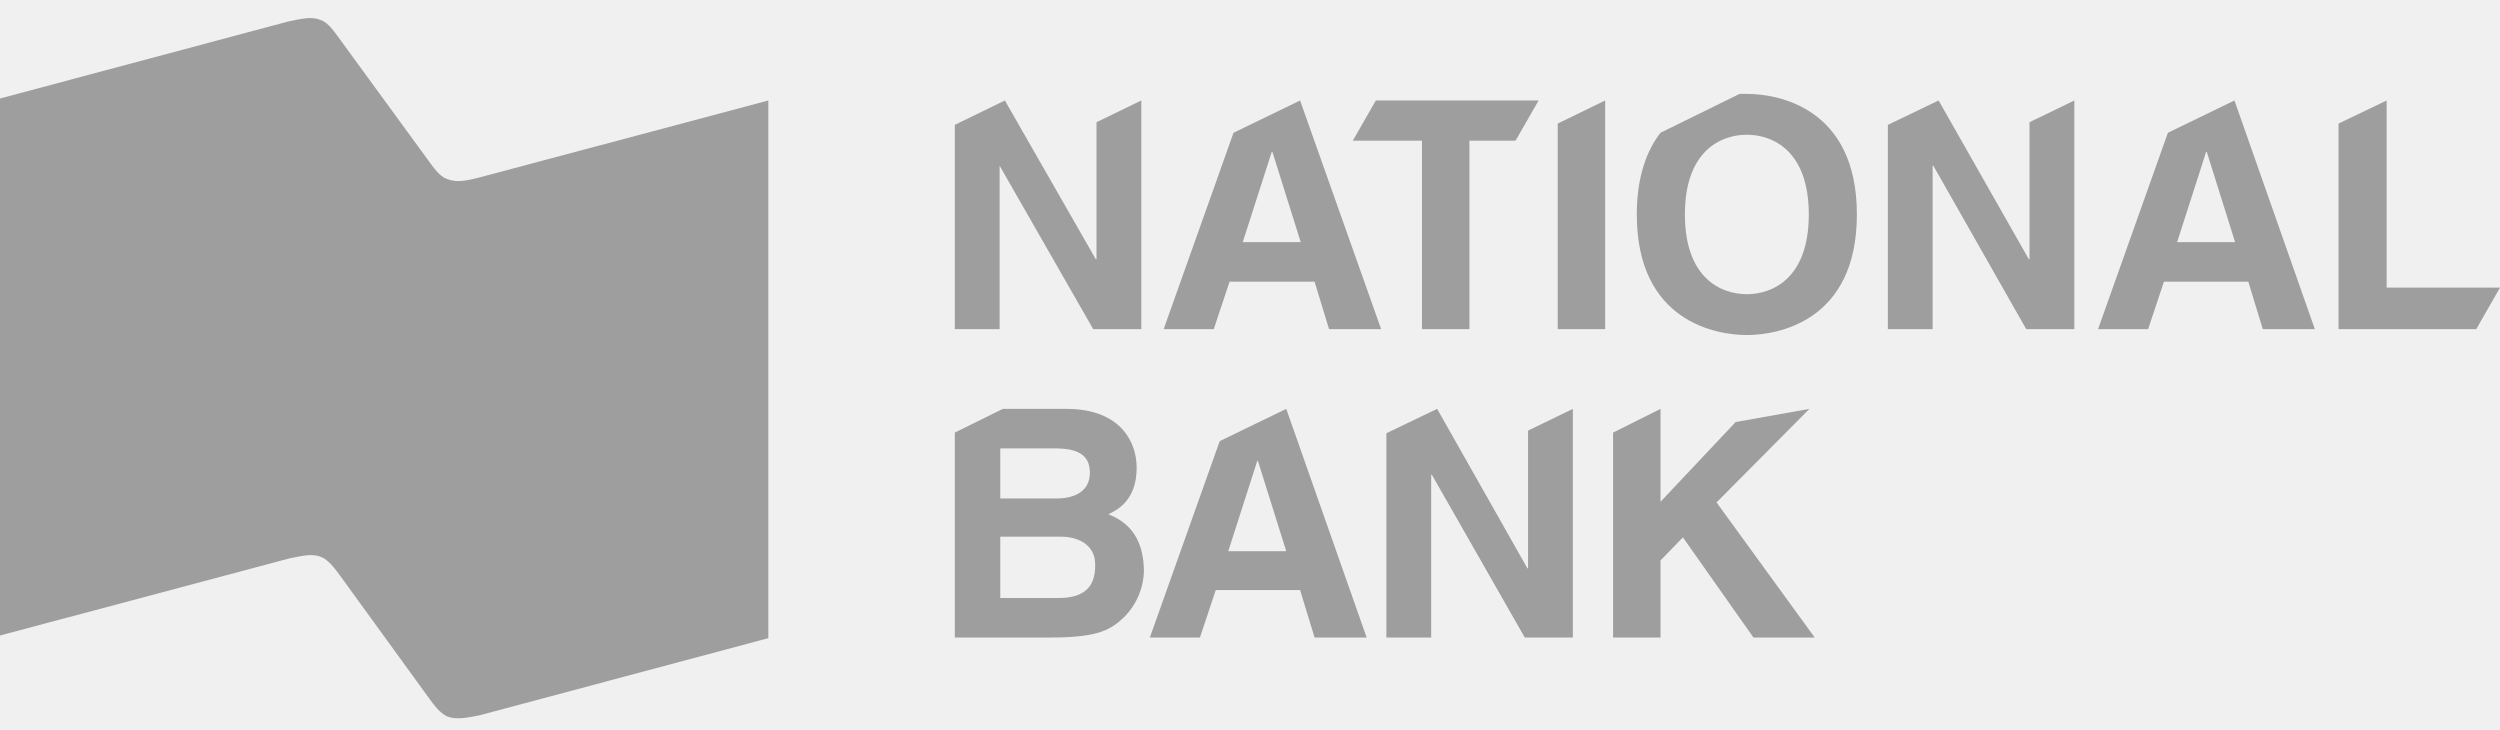
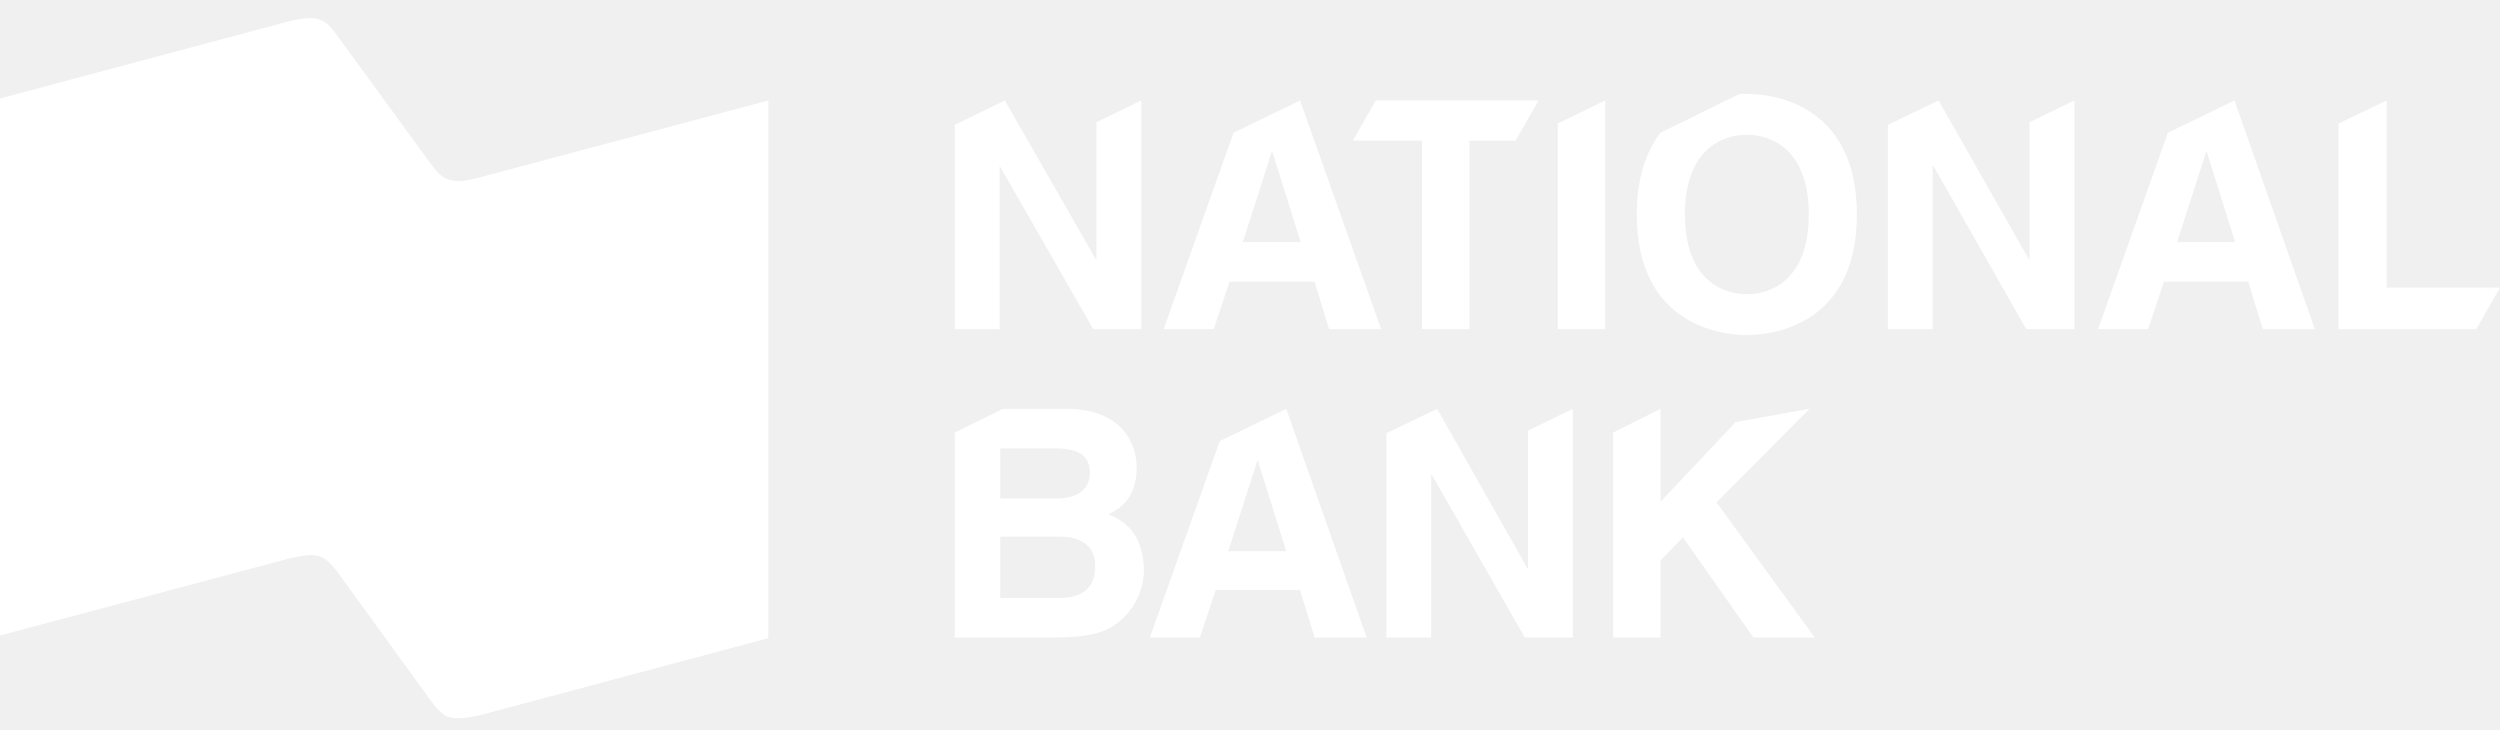
<svg xmlns="http://www.w3.org/2000/svg" width="120" height="35" viewBox="0 0 120 35" fill="none">
  <g clip-path="url(#clip0_1_6350)">
-     <path d="M22.994 8.523C22.362 8.681 21.919 8.776 21.445 8.586C21.097 8.46 20.812 8.049 20.559 7.701L16.289 1.85C16.036 1.502 15.751 1.09 15.403 0.964C14.96 0.774 14.486 0.901 13.854 1.027L0 4.728V30.505L13.885 26.805C14.518 26.678 14.992 26.552 15.435 26.741C15.783 26.9 16.067 27.279 16.321 27.627L20.59 33.51C20.843 33.858 21.128 34.238 21.476 34.396C21.919 34.554 22.393 34.459 23.026 34.333L36.88 30.632V4.823L22.994 8.523Z" fill="#9E9E9E" />
-     <path d="M47.981 15.798V7.954L52.473 15.798H54.782V4.823L52.631 5.866V12.445H52.599L48.234 4.823L45.831 5.993V15.798H47.981Z" fill="#9E9E9E" />
-     <path d="M62.404 4.823L59.209 6.373L55.856 15.798H58.26L59.019 13.521H63.099L63.795 15.798H66.294L62.404 4.823ZM59.652 11.623L61.044 7.29H61.075L62.435 11.623H59.652Z" fill="#9E9E9E" />
-     <path d="M107.254 4.823L104.059 6.373L100.707 15.798H103.11L103.869 13.521H107.918L108.614 15.798H111.112L107.254 4.823ZM104.502 11.623L105.894 7.29H105.925L107.285 11.623H104.502Z" fill="#9E9E9E" />
-     <path d="M68.255 6.752V15.798H70.532V6.752H72.746L73.853 4.823H66.041L64.934 6.752H68.255Z" fill="#9E9E9E" />
-     <path d="M77.048 4.823L74.771 5.93V15.798H77.048V4.823Z" fill="#9E9E9E" />
-     <path d="M83.849 4.506C83.754 4.506 83.627 4.506 83.501 4.506L79.705 6.372C79.041 7.226 78.566 8.492 78.566 10.294C78.566 15.45 82.394 16.082 83.849 16.082C85.303 16.082 89.13 15.45 89.13 10.294C89.13 5.139 85.303 4.506 83.849 4.506ZM83.849 14.121C82.615 14.121 80.875 13.362 80.875 10.294C80.875 7.226 82.615 6.467 83.849 6.467C85.082 6.467 86.822 7.226 86.822 10.294C86.822 13.362 85.082 14.121 83.849 14.121Z" fill="#9E9E9E" />
-     <path d="M92.799 7.954L97.259 15.798H99.568V4.823L97.417 5.866V12.445H97.385L93.052 4.823L90.617 5.993V15.798H92.767V7.954H92.799Z" fill="#9E9E9E" />
-     <path d="M114.559 4.823L112.25 5.93V15.798H118.861L120 13.805H114.559V4.823Z" fill="#9E9E9E" />
-     <path d="M53.2 24.686C53.643 24.464 54.56 24.021 54.56 22.44C54.56 21.301 53.864 19.625 51.176 19.625H48.139L45.831 20.764V30.6H50.48C52.726 30.6 53.327 30.221 53.959 29.62C54.529 29.05 54.908 28.228 54.908 27.343C54.877 26.267 54.529 25.192 53.2 24.686ZM48.013 21.523H50.638C51.682 21.523 52.315 21.807 52.315 22.693C52.315 23.579 51.587 23.927 50.701 23.927H48.013V21.523ZM50.828 28.703H48.013V25.761H50.923C51.745 25.761 52.568 26.141 52.568 27.09C52.599 28.228 51.967 28.703 50.828 28.703Z" fill="#9E9E9E" />
-     <path d="M68.729 22.788L73.189 30.6H75.497V19.625L73.347 20.669V27.279H73.315L68.982 19.625L66.546 20.795V30.6H68.697V22.788H68.729Z" fill="#9E9E9E" />
-     <path d="M61.74 19.625L58.546 21.175L55.193 30.6H57.597L58.356 28.323H62.404L63.1 30.6H65.599L61.74 19.625ZM58.957 26.457L60.348 22.124H60.38L61.74 26.457H58.957Z" fill="#9E9E9E" />
-     <path d="M80.78 25.793L84.165 30.6H87.106L82.394 24.116L86.853 19.625L83.311 20.258L79.705 24.085V19.625L77.428 20.764V30.6H79.705V26.9L80.78 25.793Z" fill="#9E9E9E" />
+     <path d="M22.994 8.523C22.362 8.681 21.919 8.776 21.445 8.586C21.097 8.46 20.812 8.049 20.559 7.701L16.289 1.85C16.036 1.502 15.751 1.09 15.403 0.964C14.96 0.774 14.486 0.901 13.854 1.027L0 4.728V30.505L13.885 26.805C14.518 26.678 14.992 26.552 15.435 26.741C15.783 26.9 16.067 27.279 16.321 27.627L20.59 33.51C20.843 33.858 21.128 34.238 21.476 34.396C21.919 34.554 22.393 34.459 23.026 34.333L36.88 30.632V4.823L22.994 8.523Z" fill="#FFFFFF" />
+     <path d="M47.981 15.798V7.954L52.473 15.798H54.782V4.823L52.631 5.866V12.445H52.599L48.234 4.823L45.831 5.993V15.798H47.981Z" fill="#FFFFFF" />
+     <path d="M62.404 4.823L59.209 6.373L55.856 15.798H58.26L59.019 13.521H63.099L63.795 15.798H66.294L62.404 4.823ZM59.652 11.623L61.044 7.29H61.075L62.435 11.623H59.652Z" fill="#FFFFFF" />
+     <path d="M107.254 4.823L104.059 6.373L100.707 15.798H103.11L103.869 13.521H107.918L108.614 15.798H111.112L107.254 4.823ZM104.502 11.623L105.894 7.29H105.925L107.285 11.623H104.502Z" fill="#FFFFFF" />
+     <path d="M68.255 6.752V15.798H70.532V6.752H72.746L73.853 4.823H66.041L64.934 6.752H68.255Z" fill="#FFFFFF" />
+     <path d="M77.048 4.823L74.771 5.93V15.798H77.048V4.823Z" fill="#FFFFFF" />
+     <path d="M83.849 4.506C83.754 4.506 83.627 4.506 83.501 4.506L79.705 6.372C79.041 7.226 78.566 8.492 78.566 10.294C78.566 15.45 82.394 16.082 83.849 16.082C85.303 16.082 89.13 15.45 89.13 10.294C89.13 5.139 85.303 4.506 83.849 4.506ZM83.849 14.121C82.615 14.121 80.875 13.362 80.875 10.294C80.875 7.226 82.615 6.467 83.849 6.467C85.082 6.467 86.822 7.226 86.822 10.294C86.822 13.362 85.082 14.121 83.849 14.121Z" fill="#FFFFFF" />
+     <path d="M92.799 7.954L97.259 15.798H99.568V4.823L97.417 5.866V12.445H97.385L93.052 4.823L90.617 5.993V15.798H92.767V7.954H92.799Z" fill="#FFFFFF" />
+     <path d="M114.559 4.823L112.25 5.93V15.798H118.861L120 13.805H114.559V4.823Z" fill="#FFFFFF" />
+     <path d="M53.2 24.686C53.643 24.464 54.56 24.021 54.56 22.44C54.56 21.301 53.864 19.625 51.176 19.625H48.139L45.831 20.764V30.6H50.48C52.726 30.6 53.327 30.221 53.959 29.62C54.529 29.05 54.908 28.228 54.908 27.343C54.877 26.267 54.529 25.192 53.2 24.686ZM48.013 21.523H50.638C51.682 21.523 52.315 21.807 52.315 22.693C52.315 23.579 51.587 23.927 50.701 23.927H48.013V21.523ZM50.828 28.703H48.013V25.761H50.923C51.745 25.761 52.568 26.141 52.568 27.09C52.599 28.228 51.967 28.703 50.828 28.703Z" fill="#FFFFFF" />
+     <path d="M68.729 22.788L73.189 30.6H75.497V19.625L73.347 20.669V27.279H73.315L68.982 19.625L66.546 20.795V30.6H68.697V22.788H68.729Z" fill="#FFFFFF" />
+     <path d="M61.74 19.625L58.546 21.175L55.193 30.6H57.597L58.356 28.323H62.404L63.1 30.6H65.599L61.74 19.625ZM58.957 26.457L60.348 22.124H60.38L61.74 26.457H58.957Z" fill="#FFFFFF" />
+     <path d="M80.78 25.793L84.165 30.6H87.106L82.394 24.116L86.853 19.625L83.311 20.258L79.705 24.085V19.625L77.428 20.764V30.6H79.705V26.9L80.78 25.793Z" fill="#FFFFFF" />
  </g>
  <defs>
    <clipPath id="clip0_1_6350">
      <rect width="120" height="34" fill="white" transform="translate(0 0.530029)" />
    </clipPath>
  </defs>
</svg>
